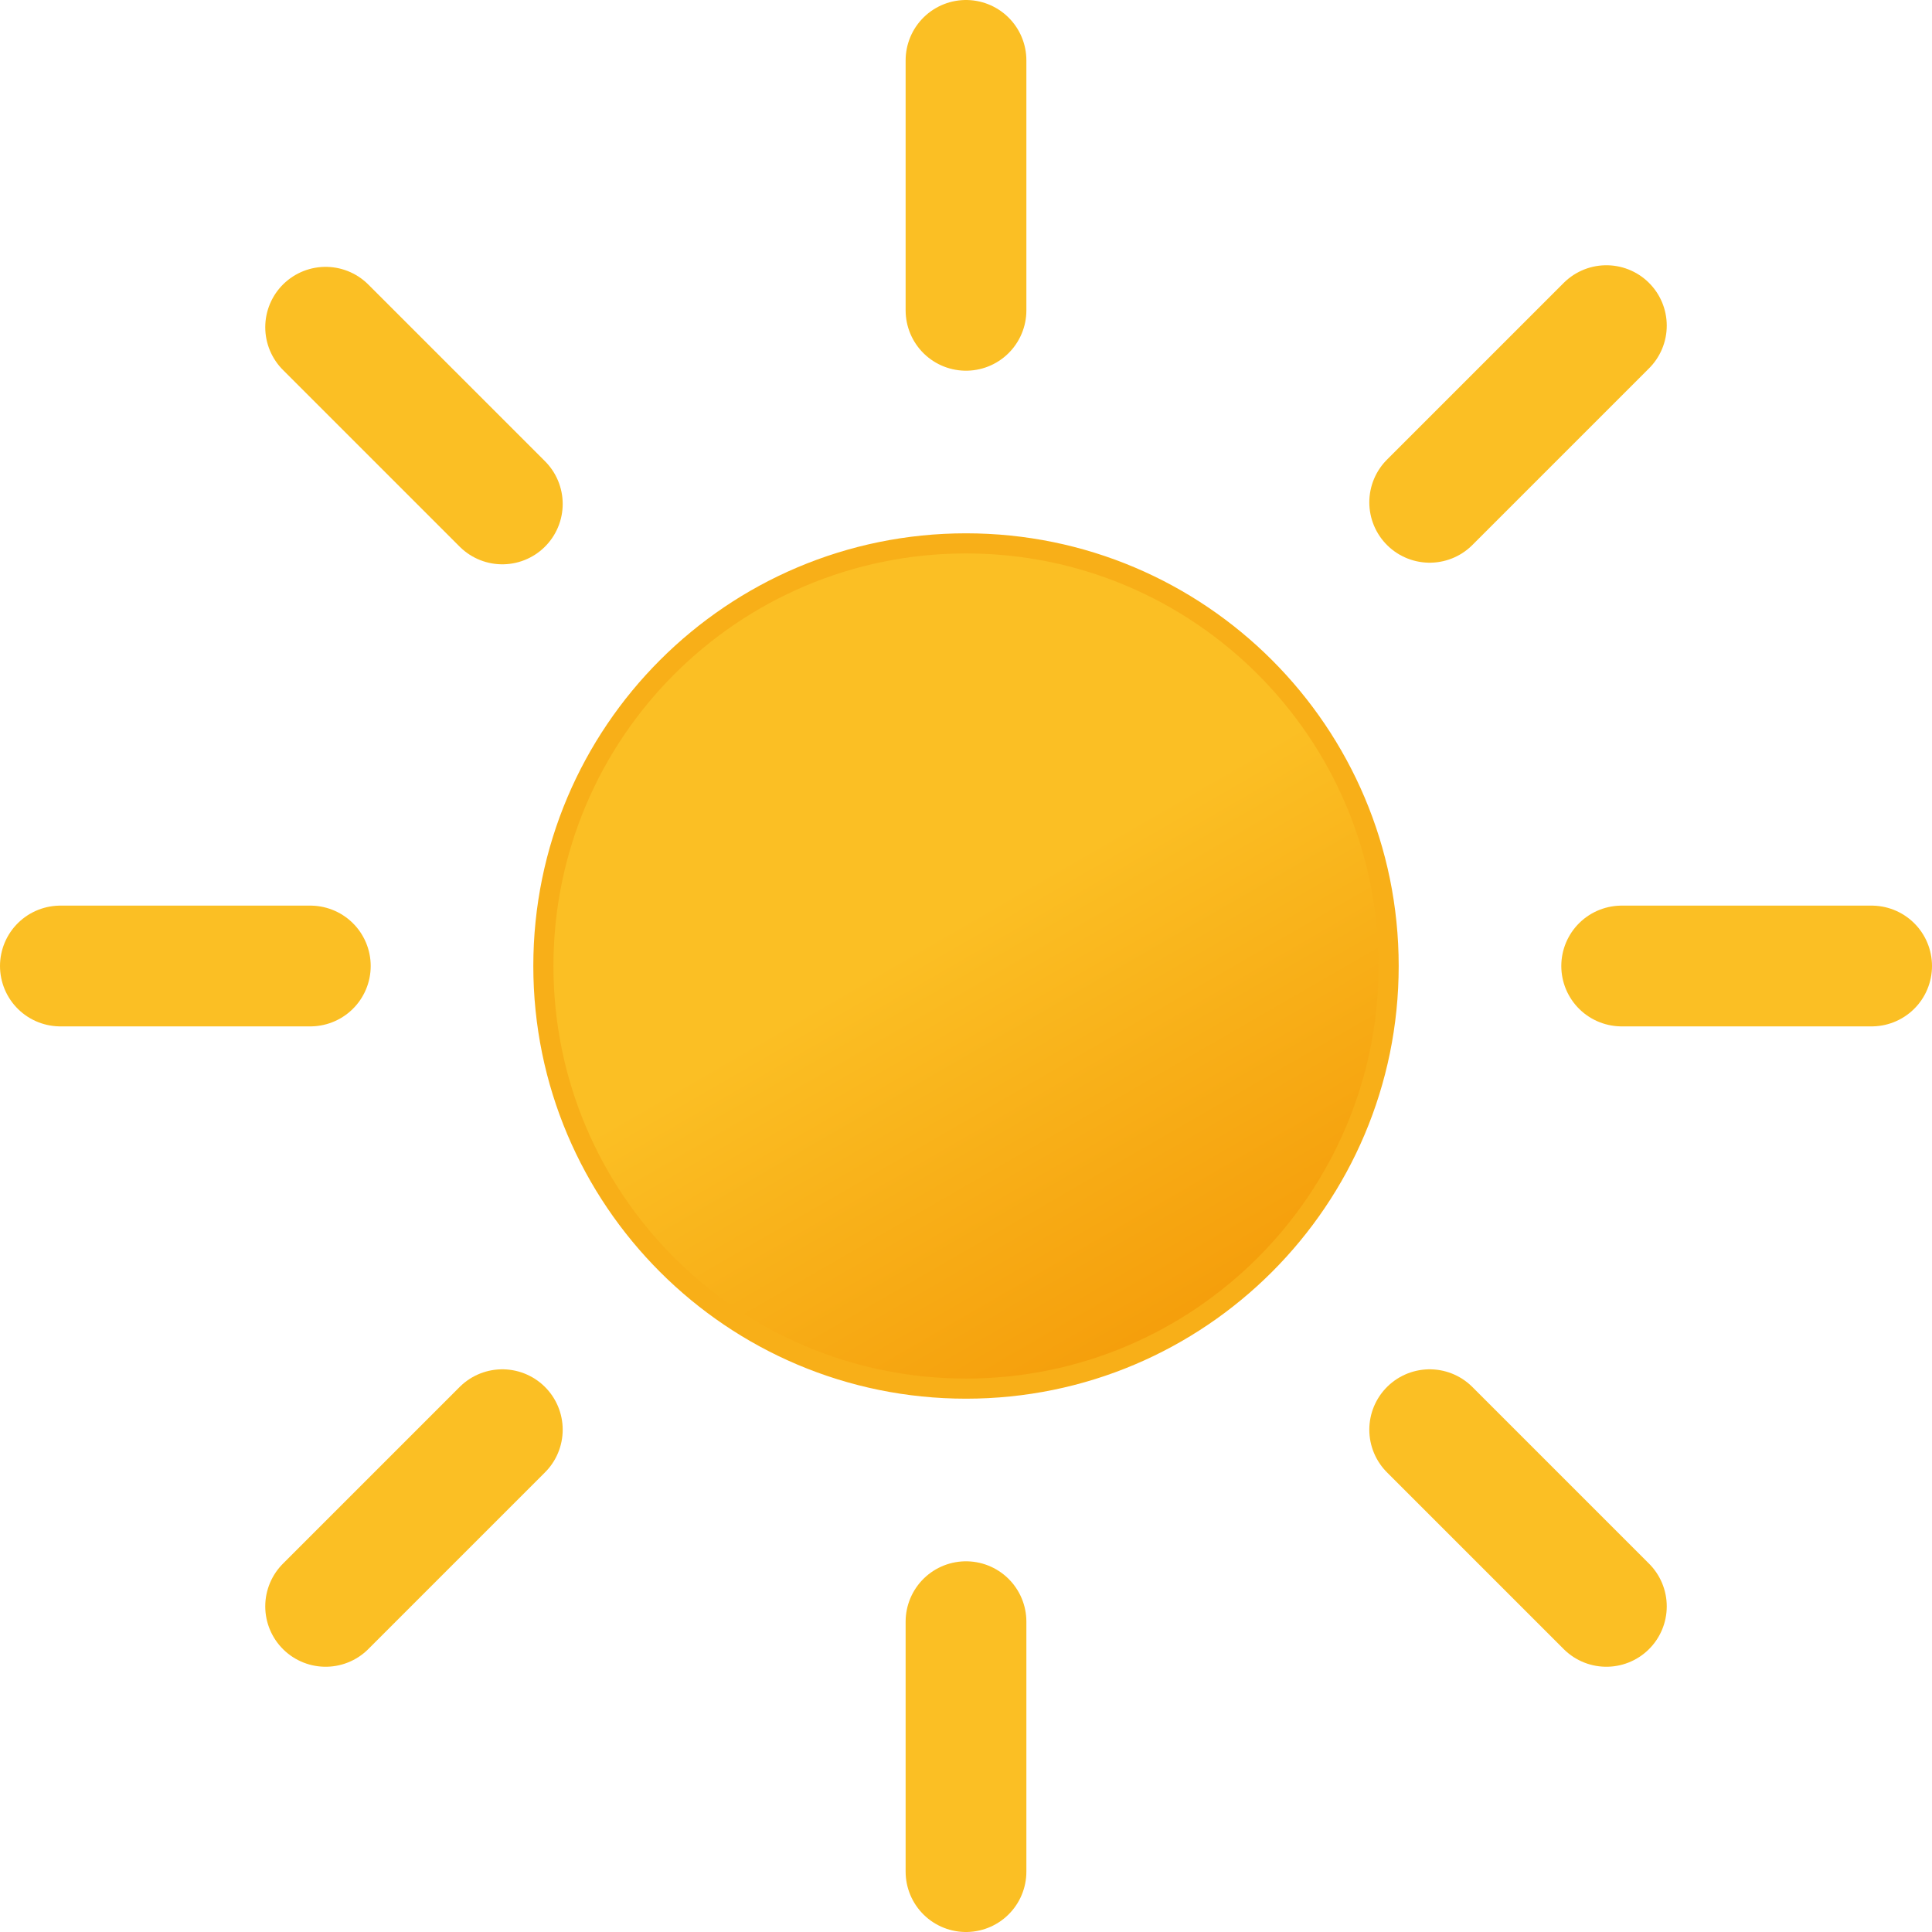
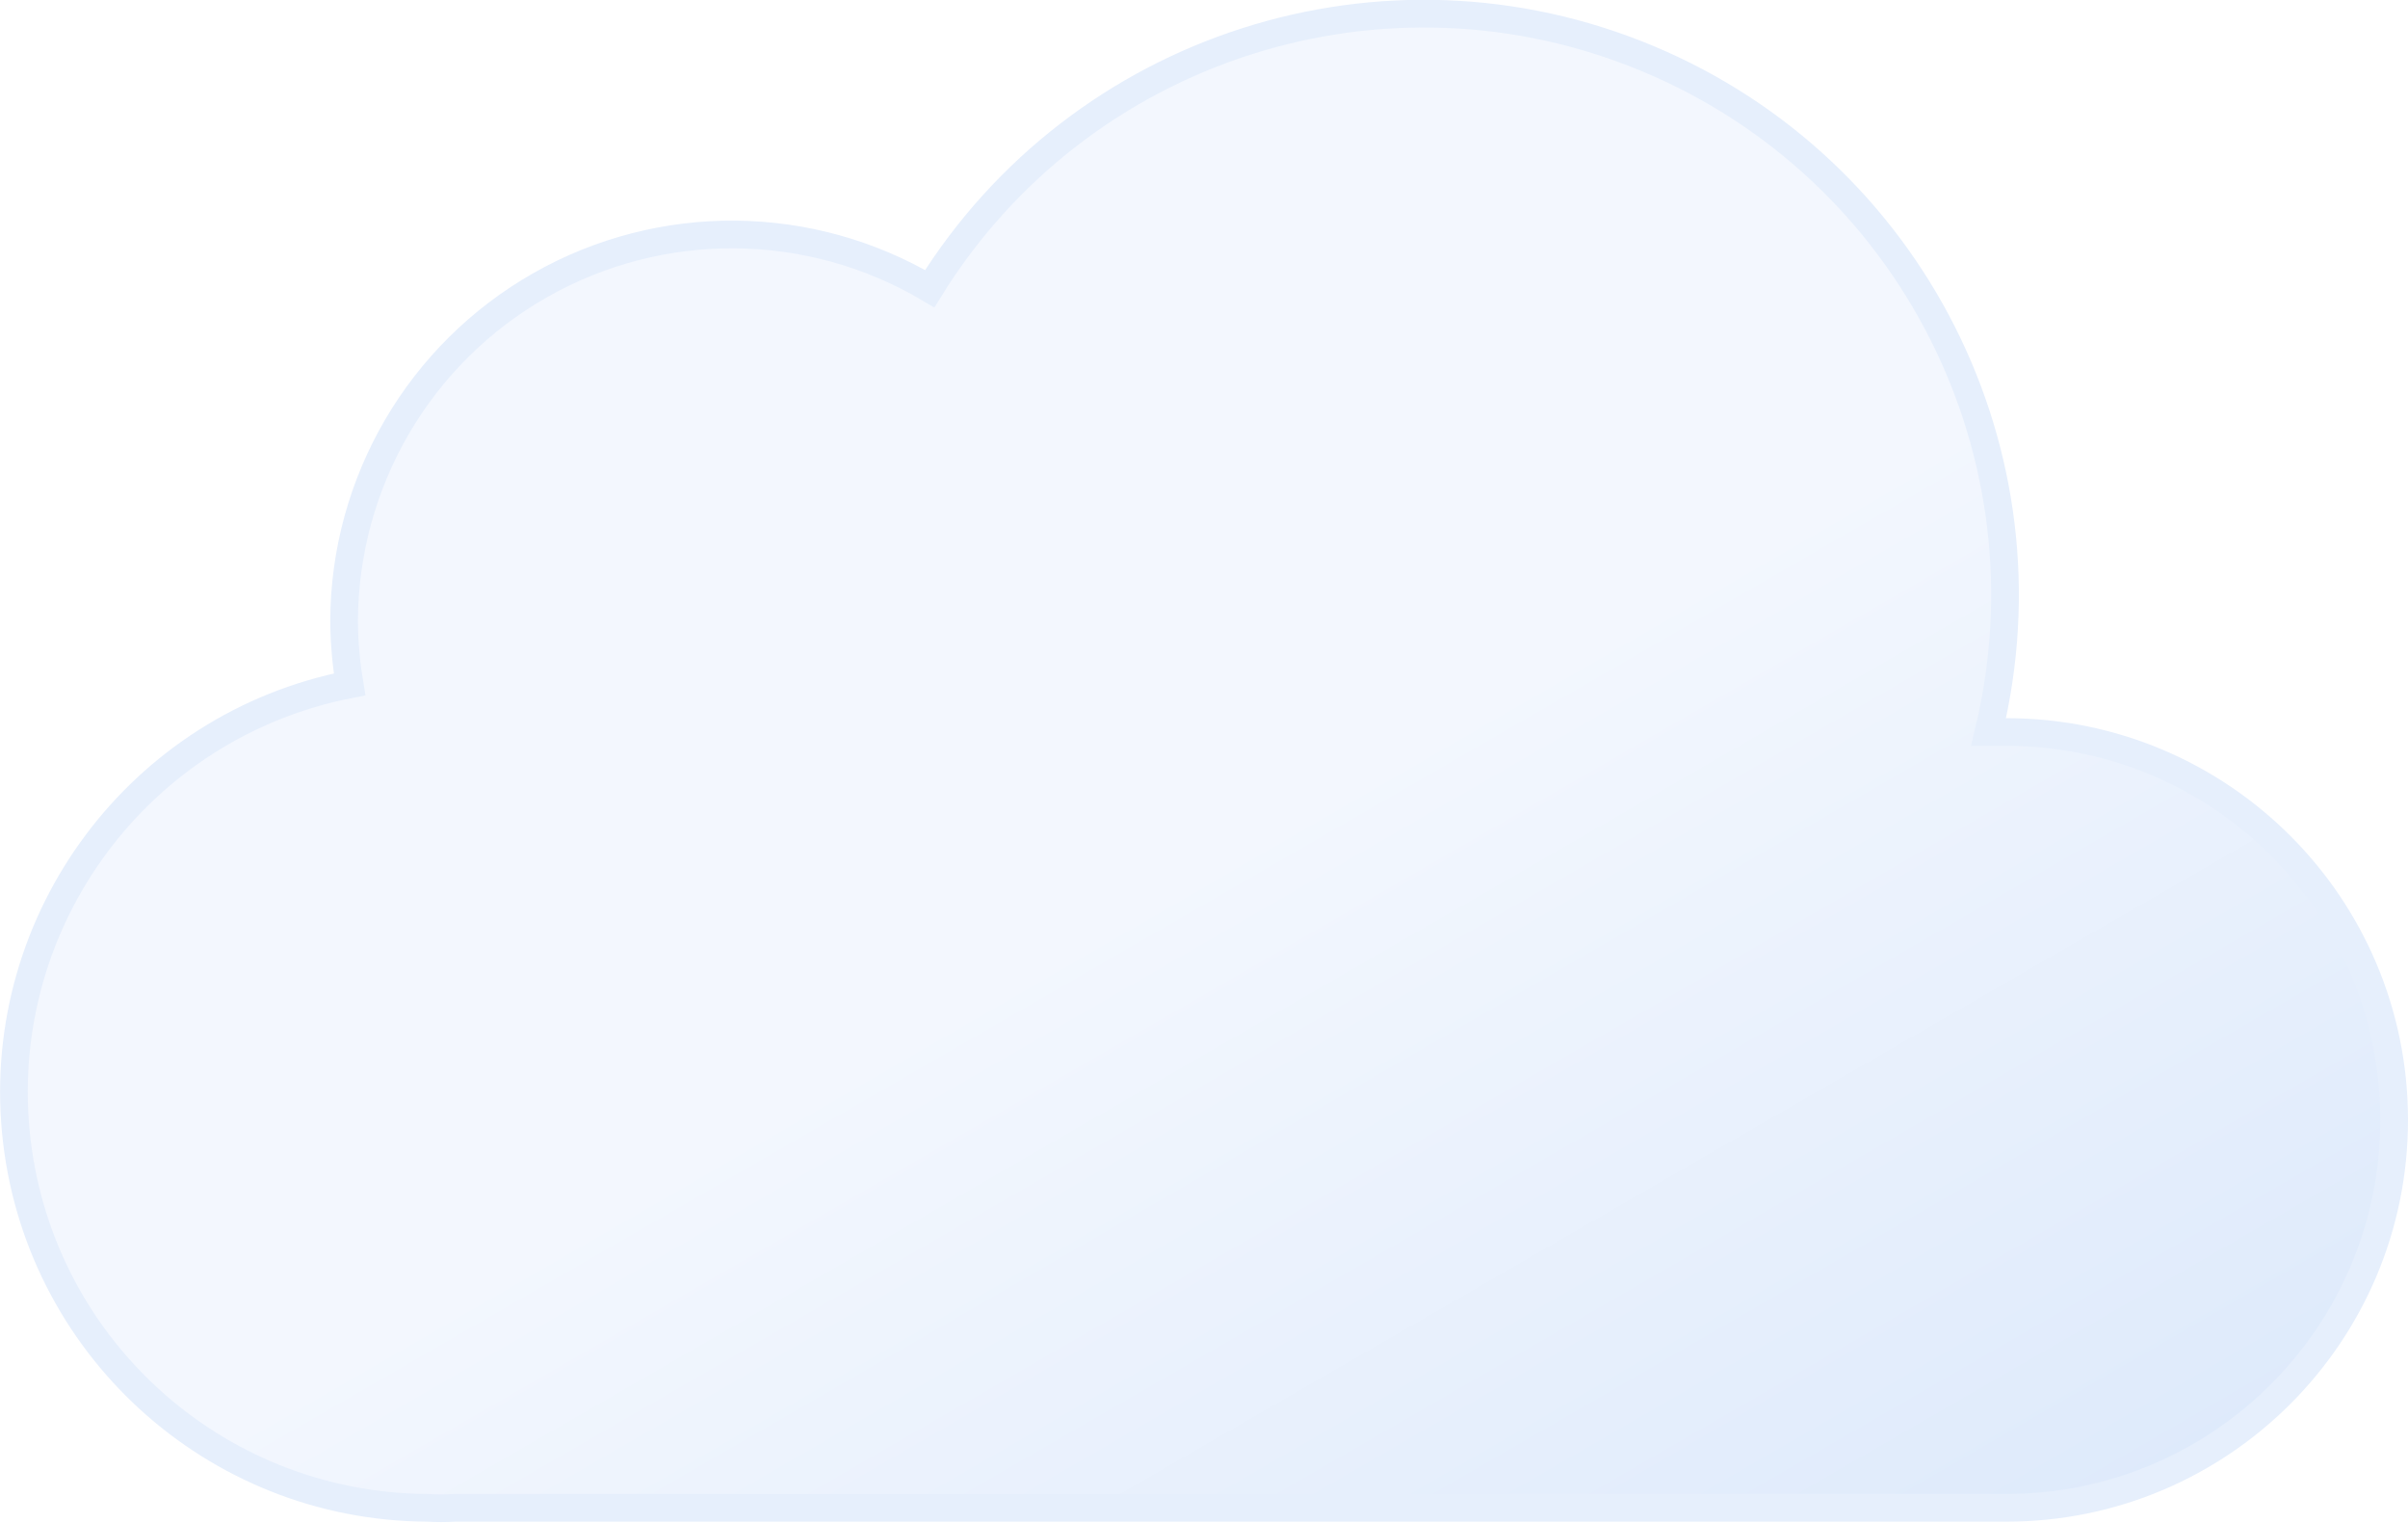
- <svg xmlns="http://www.w3.org/2000/svg" viewBox="8 8 48 48">
+ <svg xmlns="http://www.w3.org/2000/svg" viewBox="10.29 18.29 43.46 27.47">
  <defs>
-     <linearGradient id="a" x1="26.75" y1="22.91" x2="37.25" y2="41.09" gradientUnits="userSpaceOnUse">
-       <stop offset="0" stop-color="#fbbf24" />
-       <stop offset="0.45" stop-color="#fbbf24" />
-       <stop offset="1" stop-color="#f59e0b" />
+     <linearGradient id="a" x1="22.56" y1="21.96" x2="39.2" y2="50.8" gradientUnits="userSpaceOnUse">
+       <stop offset="0" stop-color="#f3f7fe" />
+       <stop offset="0.45" stop-color="#f3f7fe" />
+       <stop offset="1" stop-color="#deeafb" />
    </linearGradient>
  </defs>
-   <circle cx="32" cy="32" r="10.5" stroke="#f8af18" stroke-miterlimit="10" stroke-width="0.5" fill="url(#a)" />
-   <path d="M32,15.71V9.5m0,45V48.29M43.52,20.48l4.39-4.39M16.09,47.91l4.39-4.39m0-23-4.39-4.39M47.91,47.91l-4.39-4.39M15.71,32H9.5m45,0H48.29" fill="none" stroke="#fbbf24" stroke-linecap="round" stroke-miterlimit="10" stroke-width="3">
-     <animateTransform attributeName="transform" dur="45s" values="0 32 32; 360 32 32" repeatCount="indefinite" type="rotate" />
-   </path>
+   <path d="M46.5,31.5l-.32,0a10.49,10.49,0,0,0-19.11-8,7,7,0,0,0-10.57,6,7.21,7.21,0,0,0,.1,1.14A7.5,7.5,0,0,0,18,45.5a4.19,4.19,0,0,0,.5,0v0h28a7,7,0,0,0,0-14Z" stroke="#e6effc" stroke-miterlimit="10" stroke-width="0.5" fill="url(#a)" />
</svg>
